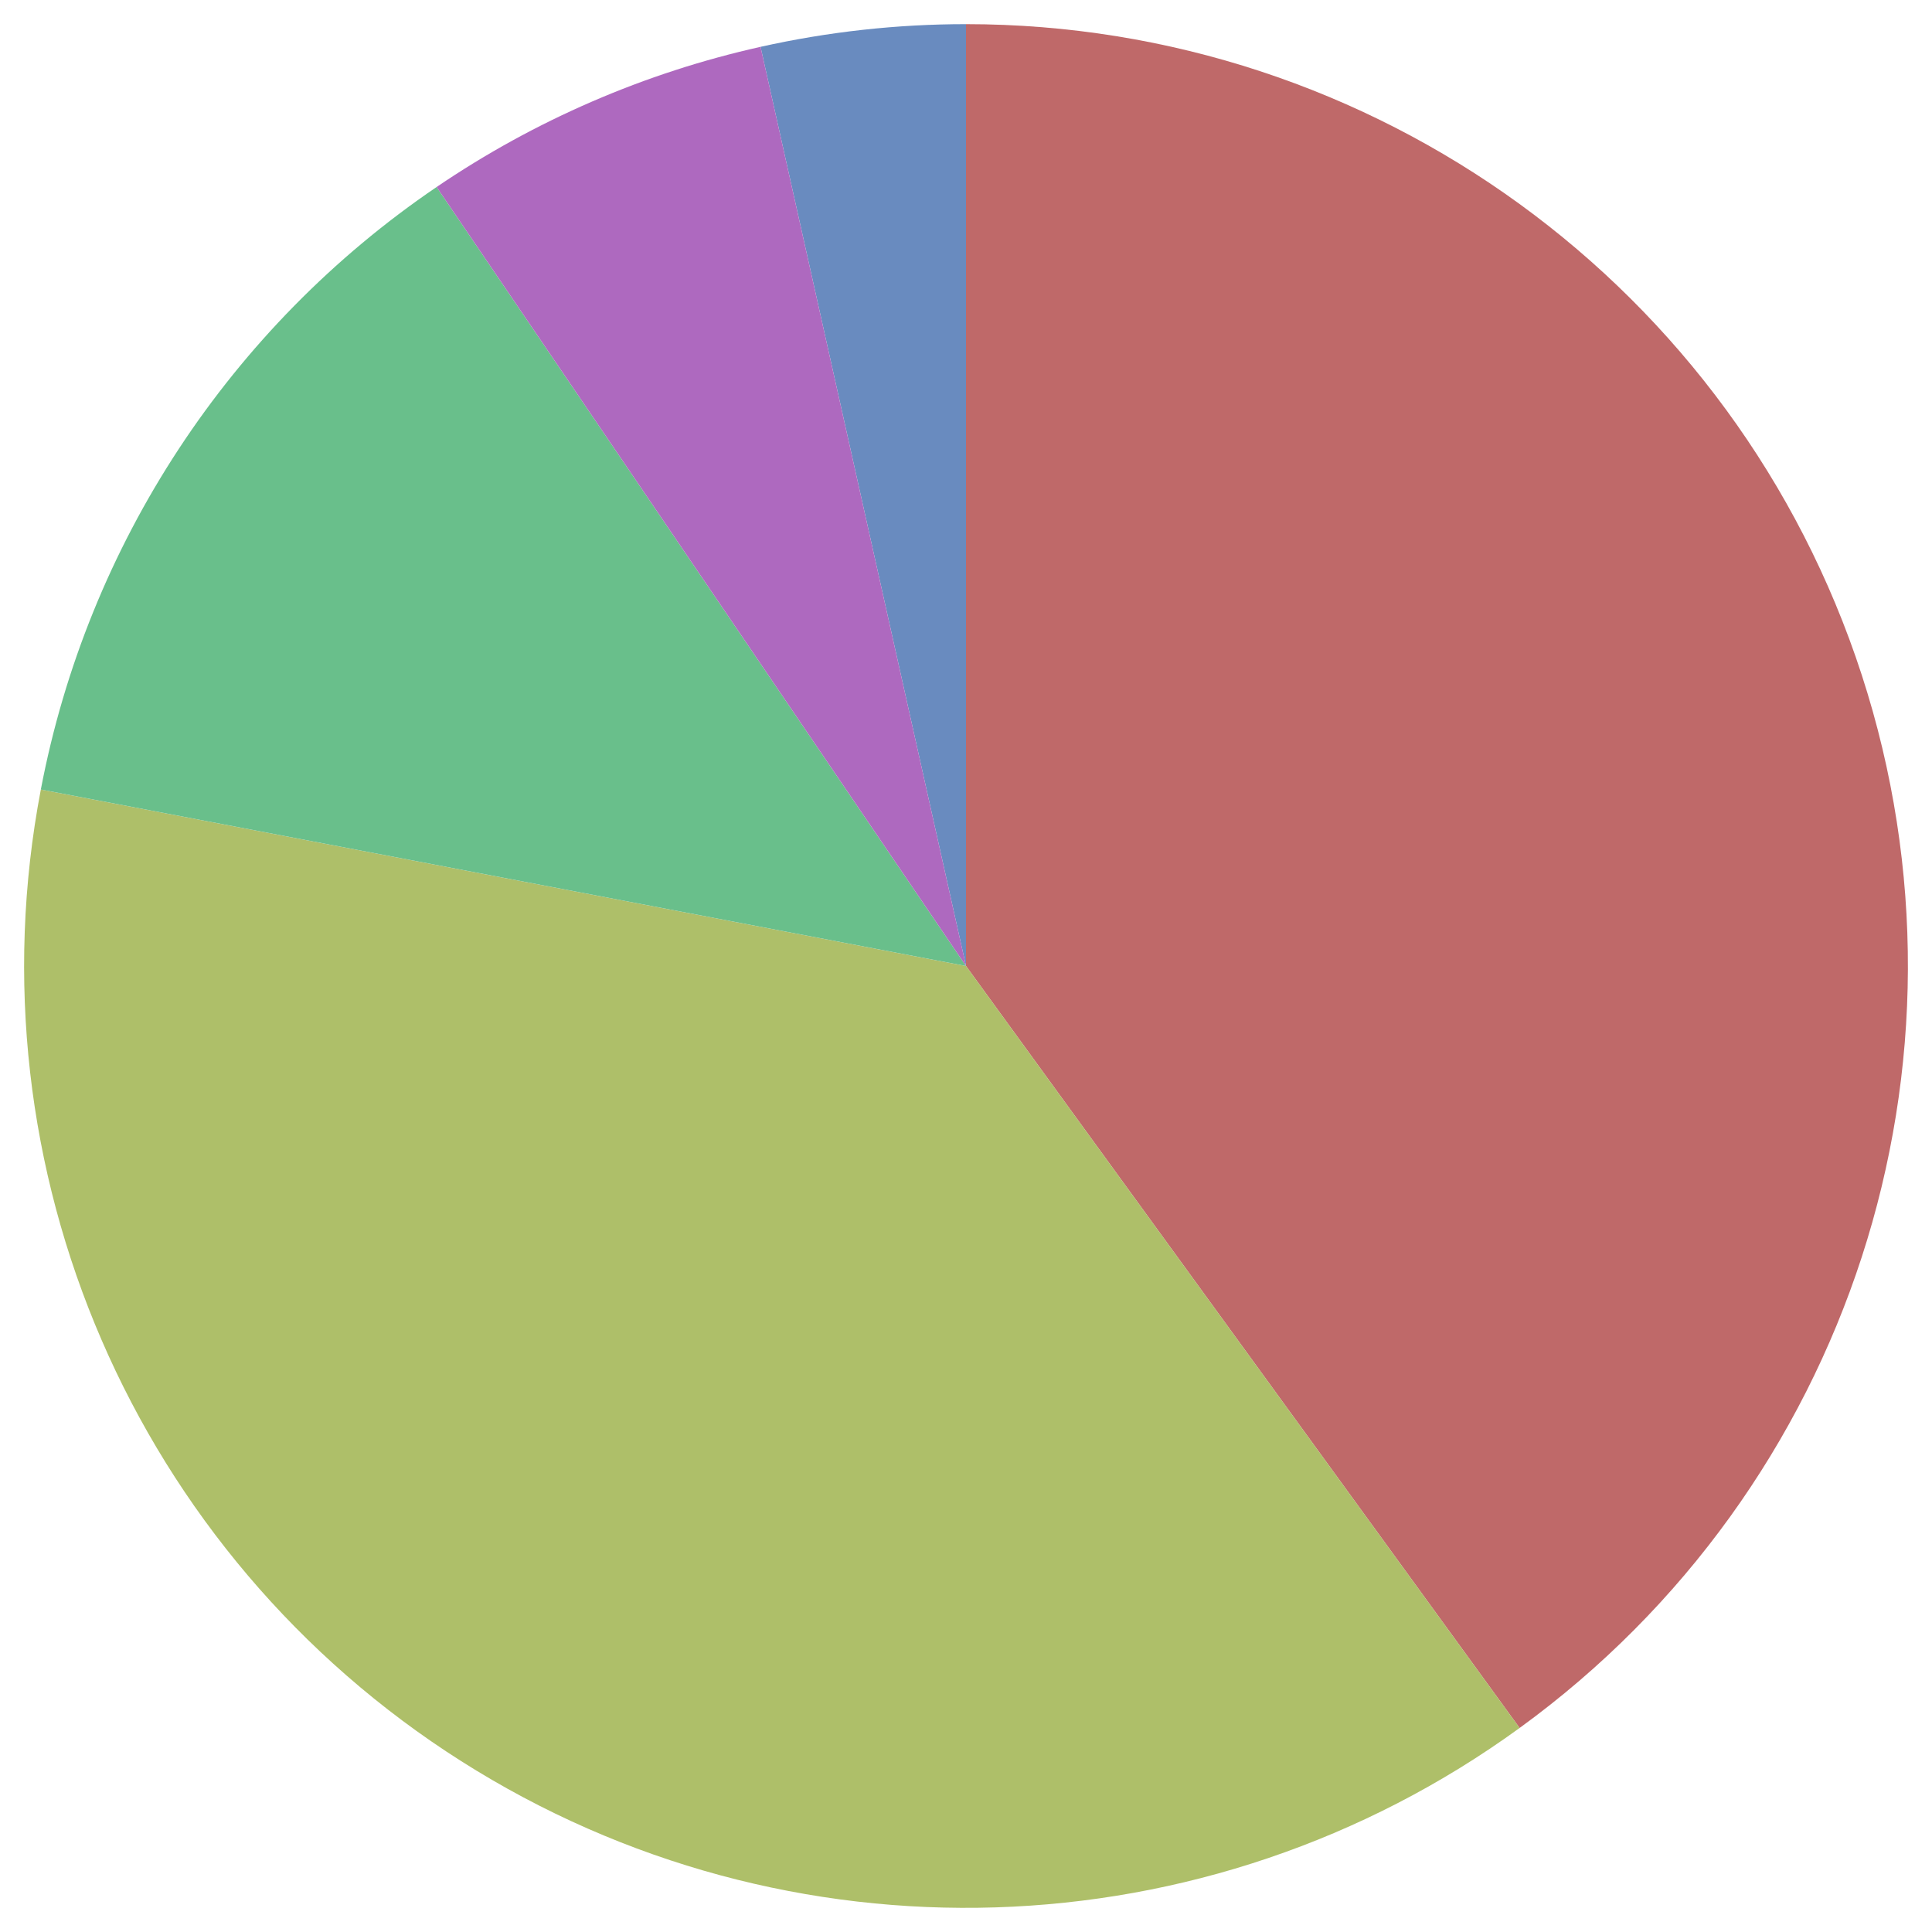
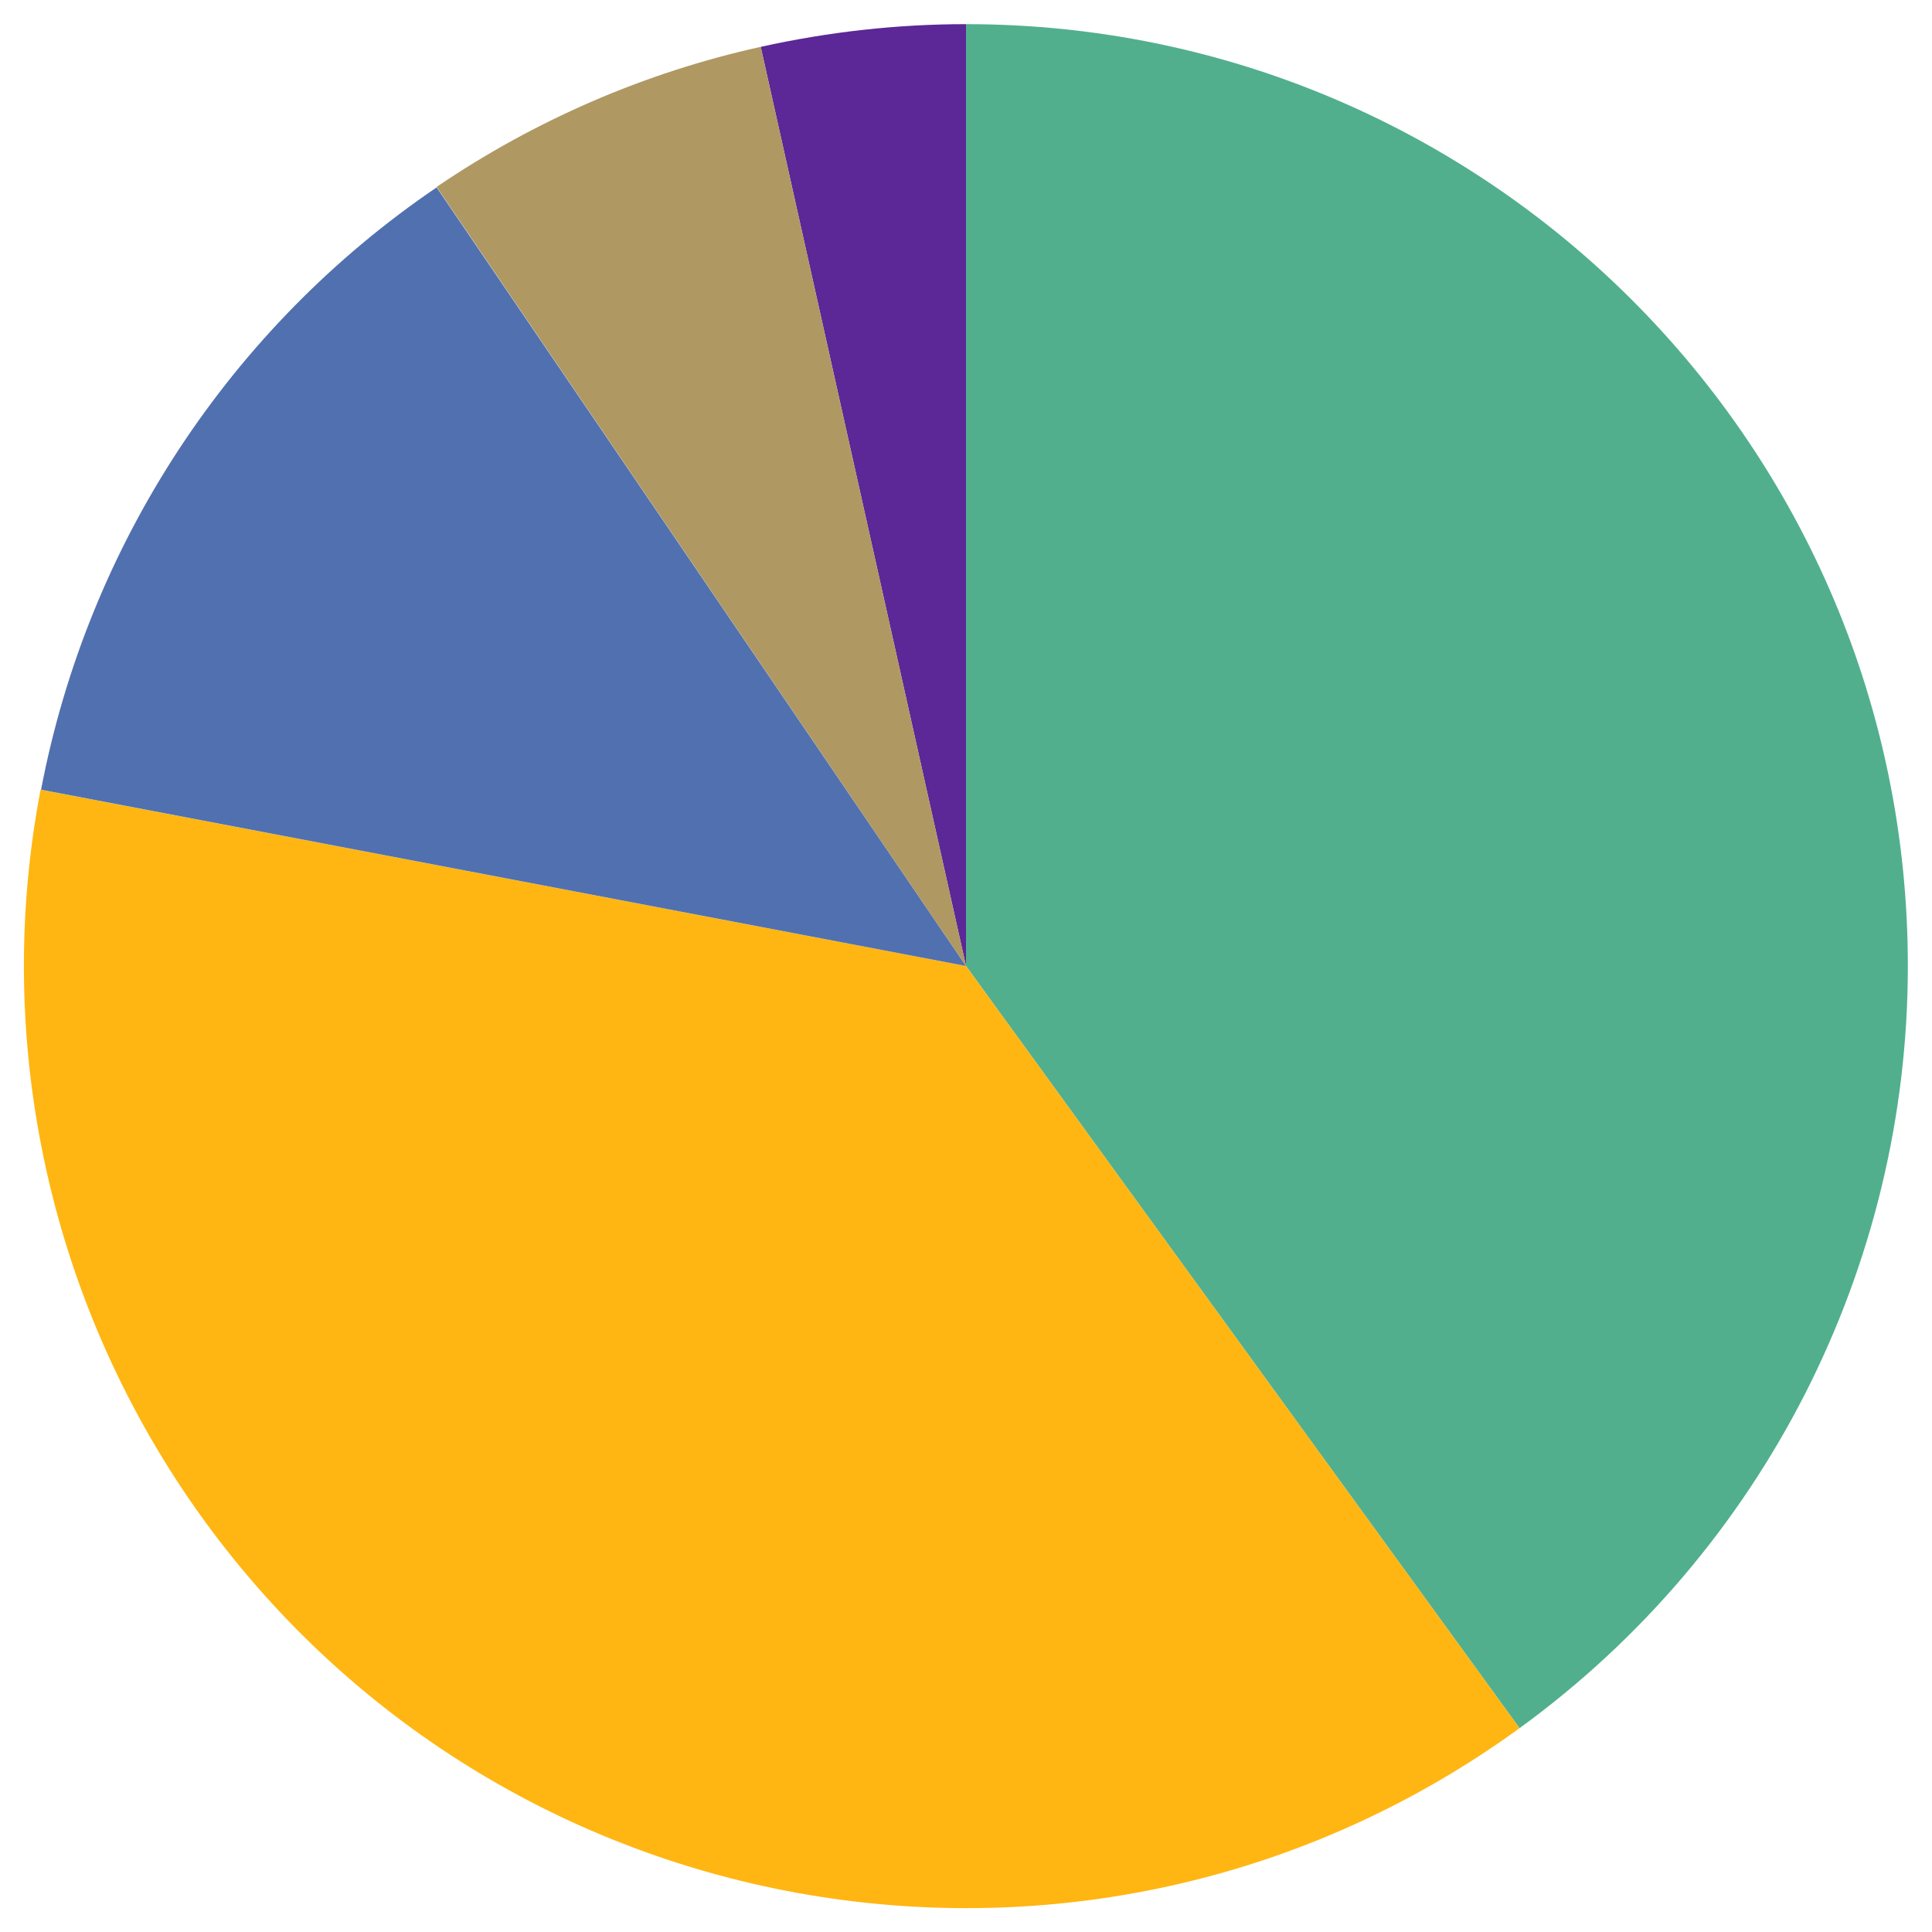
- <svg xmlns="http://www.w3.org/2000/svg" width="400" height="400">
+ <svg xmlns="http://www.w3.org/2000/svg" version="1.1" id="Calque_1" x="0px" y="0px" viewBox="0 0 400 400" style="enable-background:new 0 0 400 400;" xml:space="preserve">
+   <style type="text/css">
+ 	.st0{fill:#51AF8E;}
+ 	.st1{fill:#FFB612;}
+ 	.st2{fill:#5170AF;}
+ 	.st3{fill:#5C2796;}
+ 	.st4{fill:#AF9862;}
+ </style>
  <g transform="translate(200,200)">
-     <g class="arc">
-       <path d="M1.1940306291686694e-14,-195A195,195 0 0,1 114.618,157.758L0,0Z" style="fill: rgb(191, 105, 105);" />
+     <g>
+       <path class="st0" d="M0-195c107.7,0,195,87.3,195,195c0,62.4-29.9,121.1-80.4,157.8L0,0V-195z" />
    </g>
-     <g class="arc">
-       <path d="M114.618,157.758A195,195 0 0,1 -191.546,-36.539L0,0Z" style="fill: rgb(174, 191, 105);" />
+     <g>
+       <path class="st1" d="M114.6,157.8c-87.1,63.3-209.1,44-272.4-43.1c-31.6-43.6-43.9-98.3-33.8-151.2L0,0L114.6,157.8z" />
    </g>
-     <g class="arc">
-       <path d="M-191.546,-36.539A195,195 0 0,1 -109.606,-161.281L0,0Z" style="fill: rgb(105, 191, 139);" />
+     <g>
+       <path class="st2" d="M-191.5-36.5c9.7-50.8,39.2-95.7,81.9-124.7L0,0L-191.5-36.5z" />
    </g>
-     <g class="arc">
-       <path d="M-42.538,-190.304A195,195 0 0,1 -3.582091887506008e-14,-195L0,0Z" style="fill: rgb(105, 139, 191);" />
+     <g>
+       <path class="st3" d="M-42.5-190.3c14-3.1,28.2-4.7,42.5-4.7V0L-42.5-190.3z" />
    </g>
-     <g class="arc">
-       <path d="M-109.606,-161.281A195,195 0 0,1 -42.538,-190.304L0,0Z" style="fill: rgb(174, 105, 191);" />
+     <g>
+       <path class="st4" d="M-109.6-161.3c20.3-13.8,43.1-23.7,67.1-29L0,0L-109.6-161.3z" />
    </g>
-     <text y="205" style="text-anchor: middle; font-size: 11px; font-family: Arial,Helvetica;" />
  </g>
</svg>
